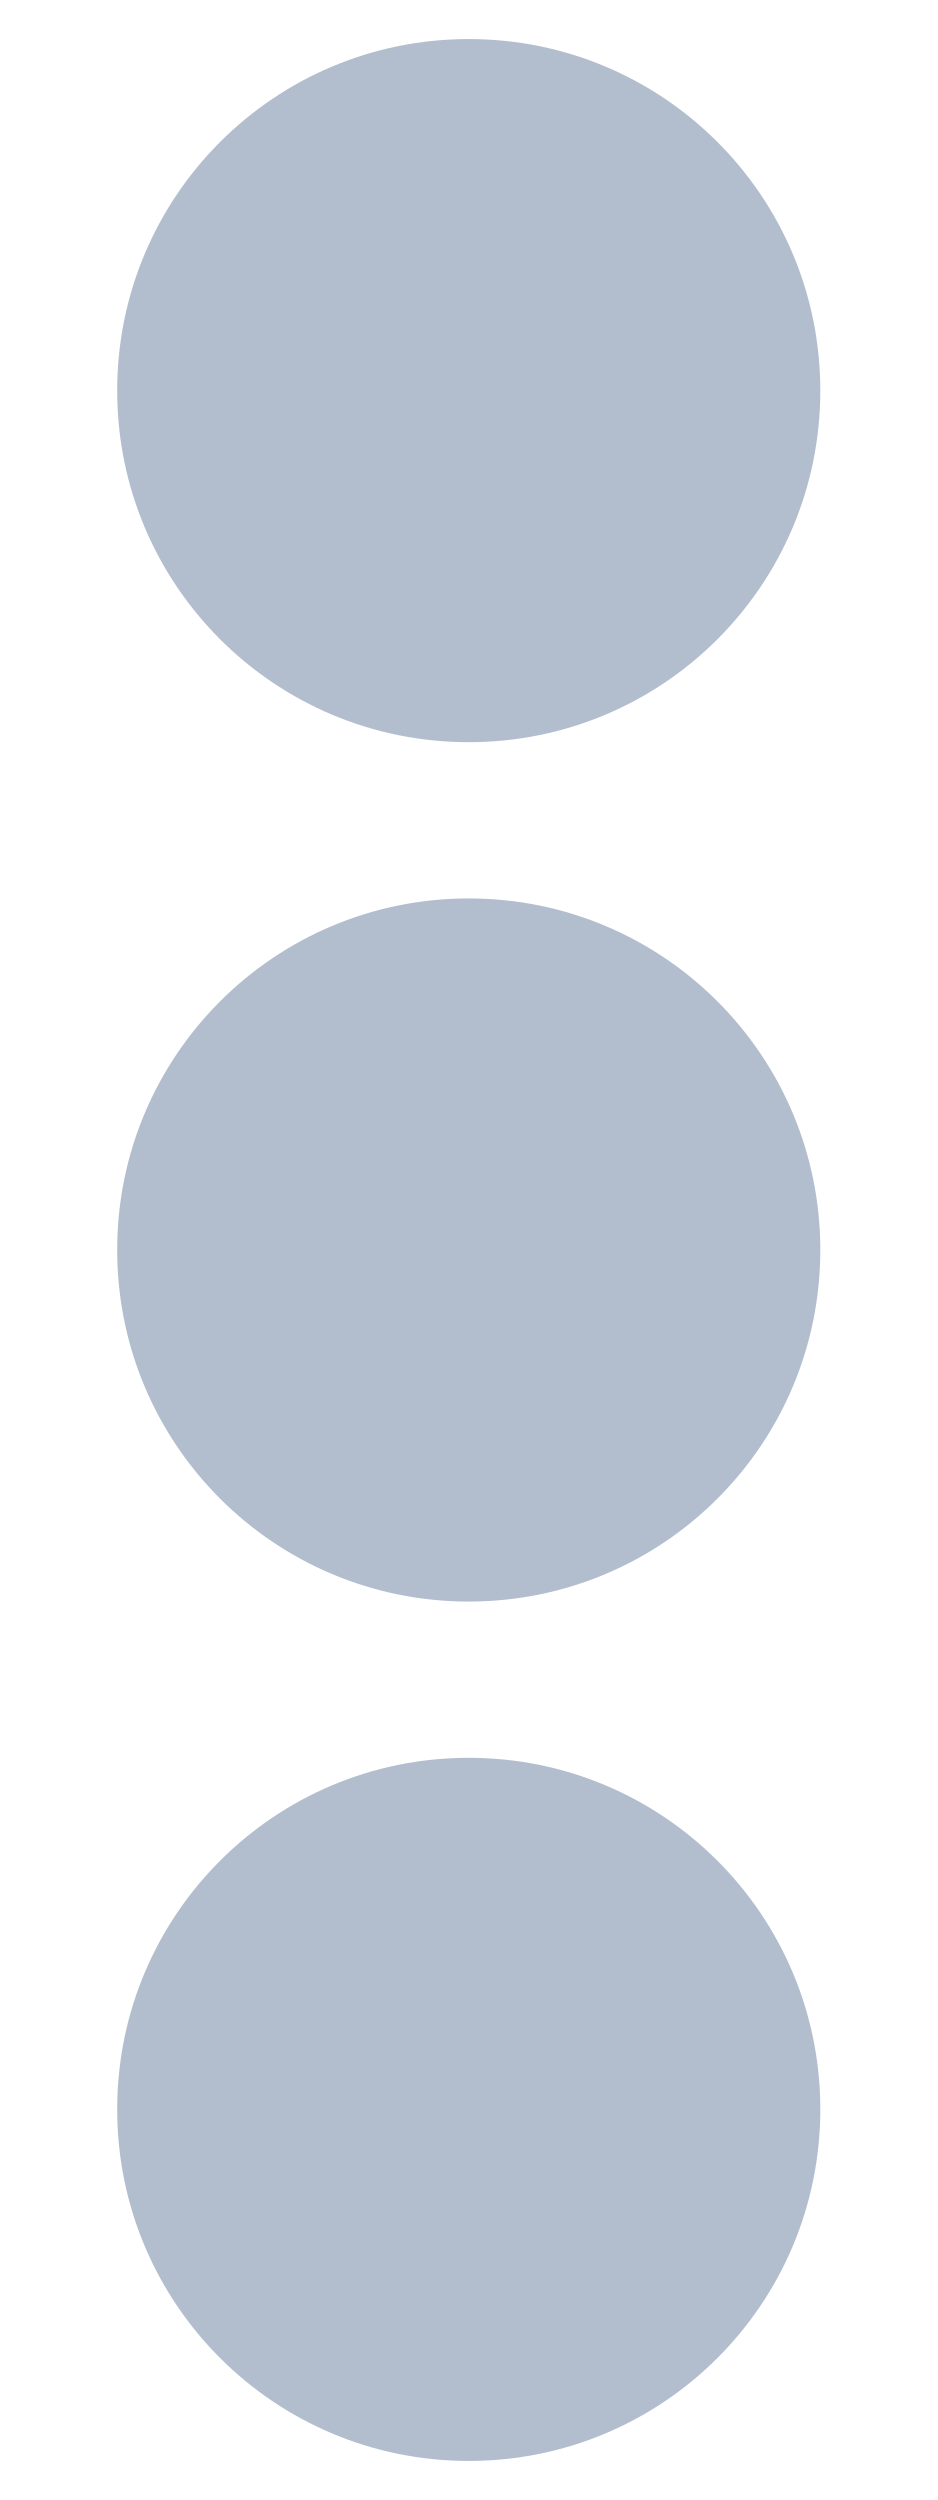
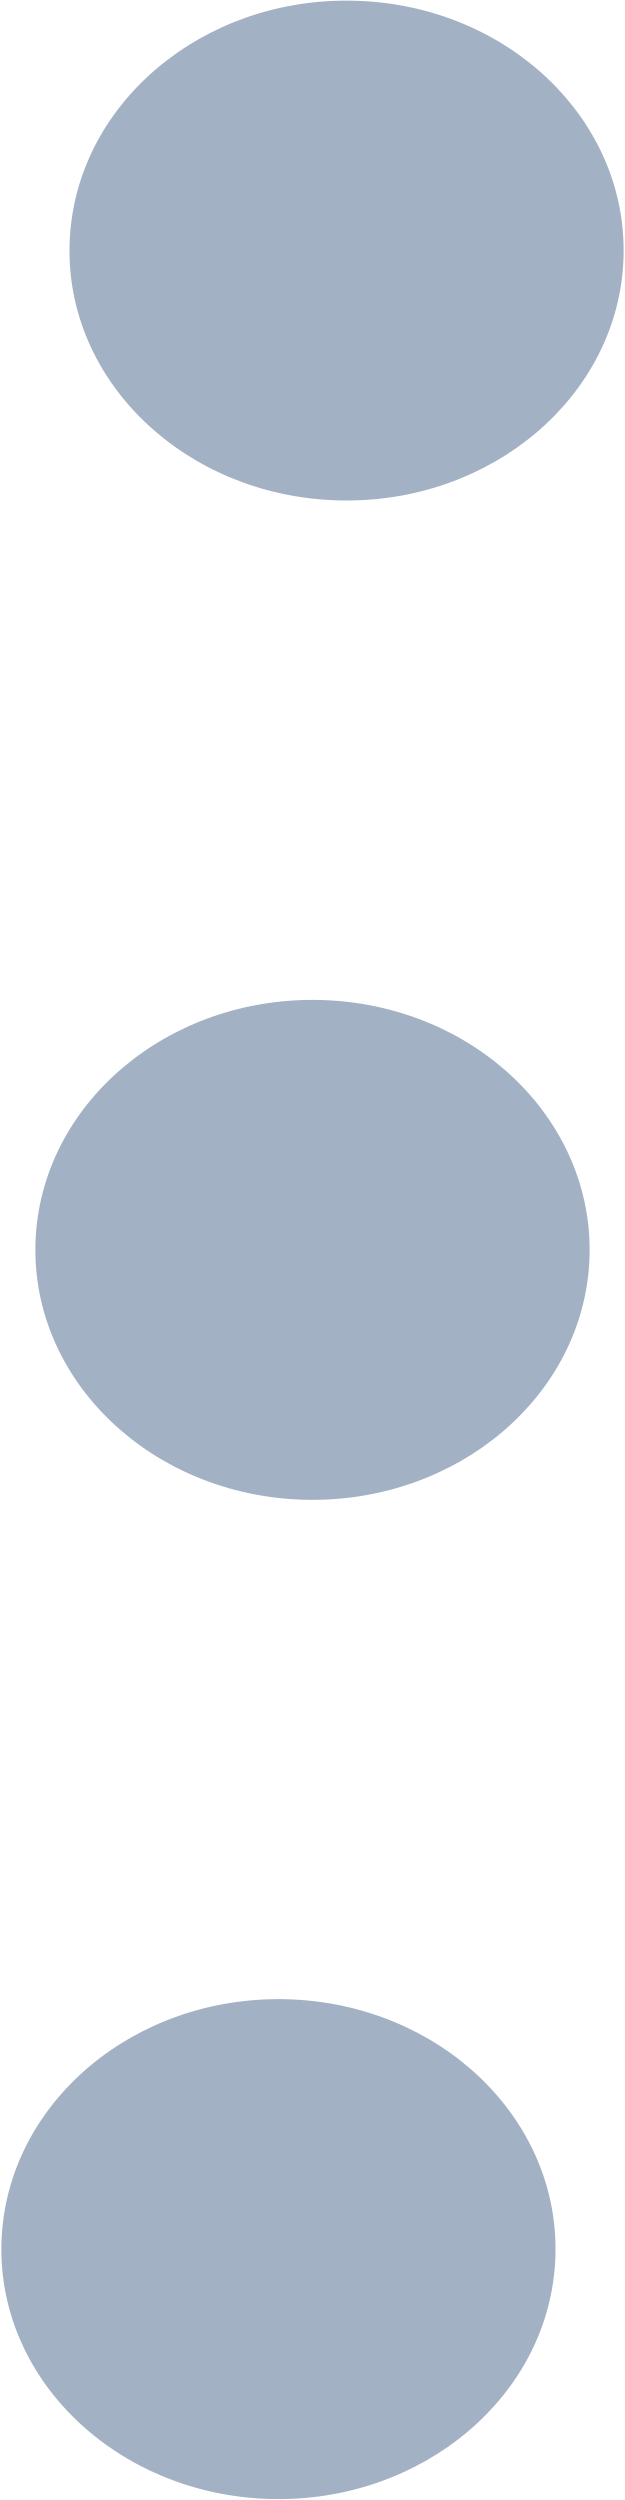
- <svg xmlns="http://www.w3.org/2000/svg" aria-hidden="true" focusable="false" data-prefix="fas" data-icon="ellipsis-v" class="filterby-btn__dots svg-inline--fa fa-ellipsis-v fa-w-6" role="img" viewBox="0 0 192 512">
-   <path fill="#b2bece" d="M96 184c39.8 0 72 32.2 72 72s-32.2 72-72 72-72-32.2-72-72 32.2-72 72-72zM24 80c0 39.8 32.2 72 72 72s72-32.2 72-72S135.8 8 96 8 24 40.2 24 80zm0 352c0 39.8 32.2 72 72 72s72-32.2 72-72-32.2-72-72-72-72 32.2-72 72z" />
+ <svg xmlns="http://www.w3.org/2000/svg" width="5px" height="20px">
+   <path fill-rule="evenodd" fill="rgb(163, 177, 196)" d="M2.704,4.003 C1.481,3.969 0.519,3.047 0.557,1.944 C0.594,0.840 1.617,-0.028 2.840,0.006 C4.064,0.039 5.026,0.962 4.988,2.066 C4.950,3.169 3.928,4.037 2.704,4.003 ZM4.716,10.060 C4.678,11.164 3.656,12.031 2.432,11.998 C1.208,11.963 0.247,11.041 0.284,9.938 C0.322,8.833 1.344,7.967 2.568,8.000 C3.792,8.034 4.753,8.956 4.716,10.060 ZM4.443,18.054 C4.406,19.158 3.383,20.025 2.160,19.992 C0.936,19.957 -0.026,19.035 0.012,17.932 C0.050,16.828 1.072,15.961 2.296,15.994 C3.519,16.028 4.481,16.950 4.443,18.054 Z" />
</svg>
